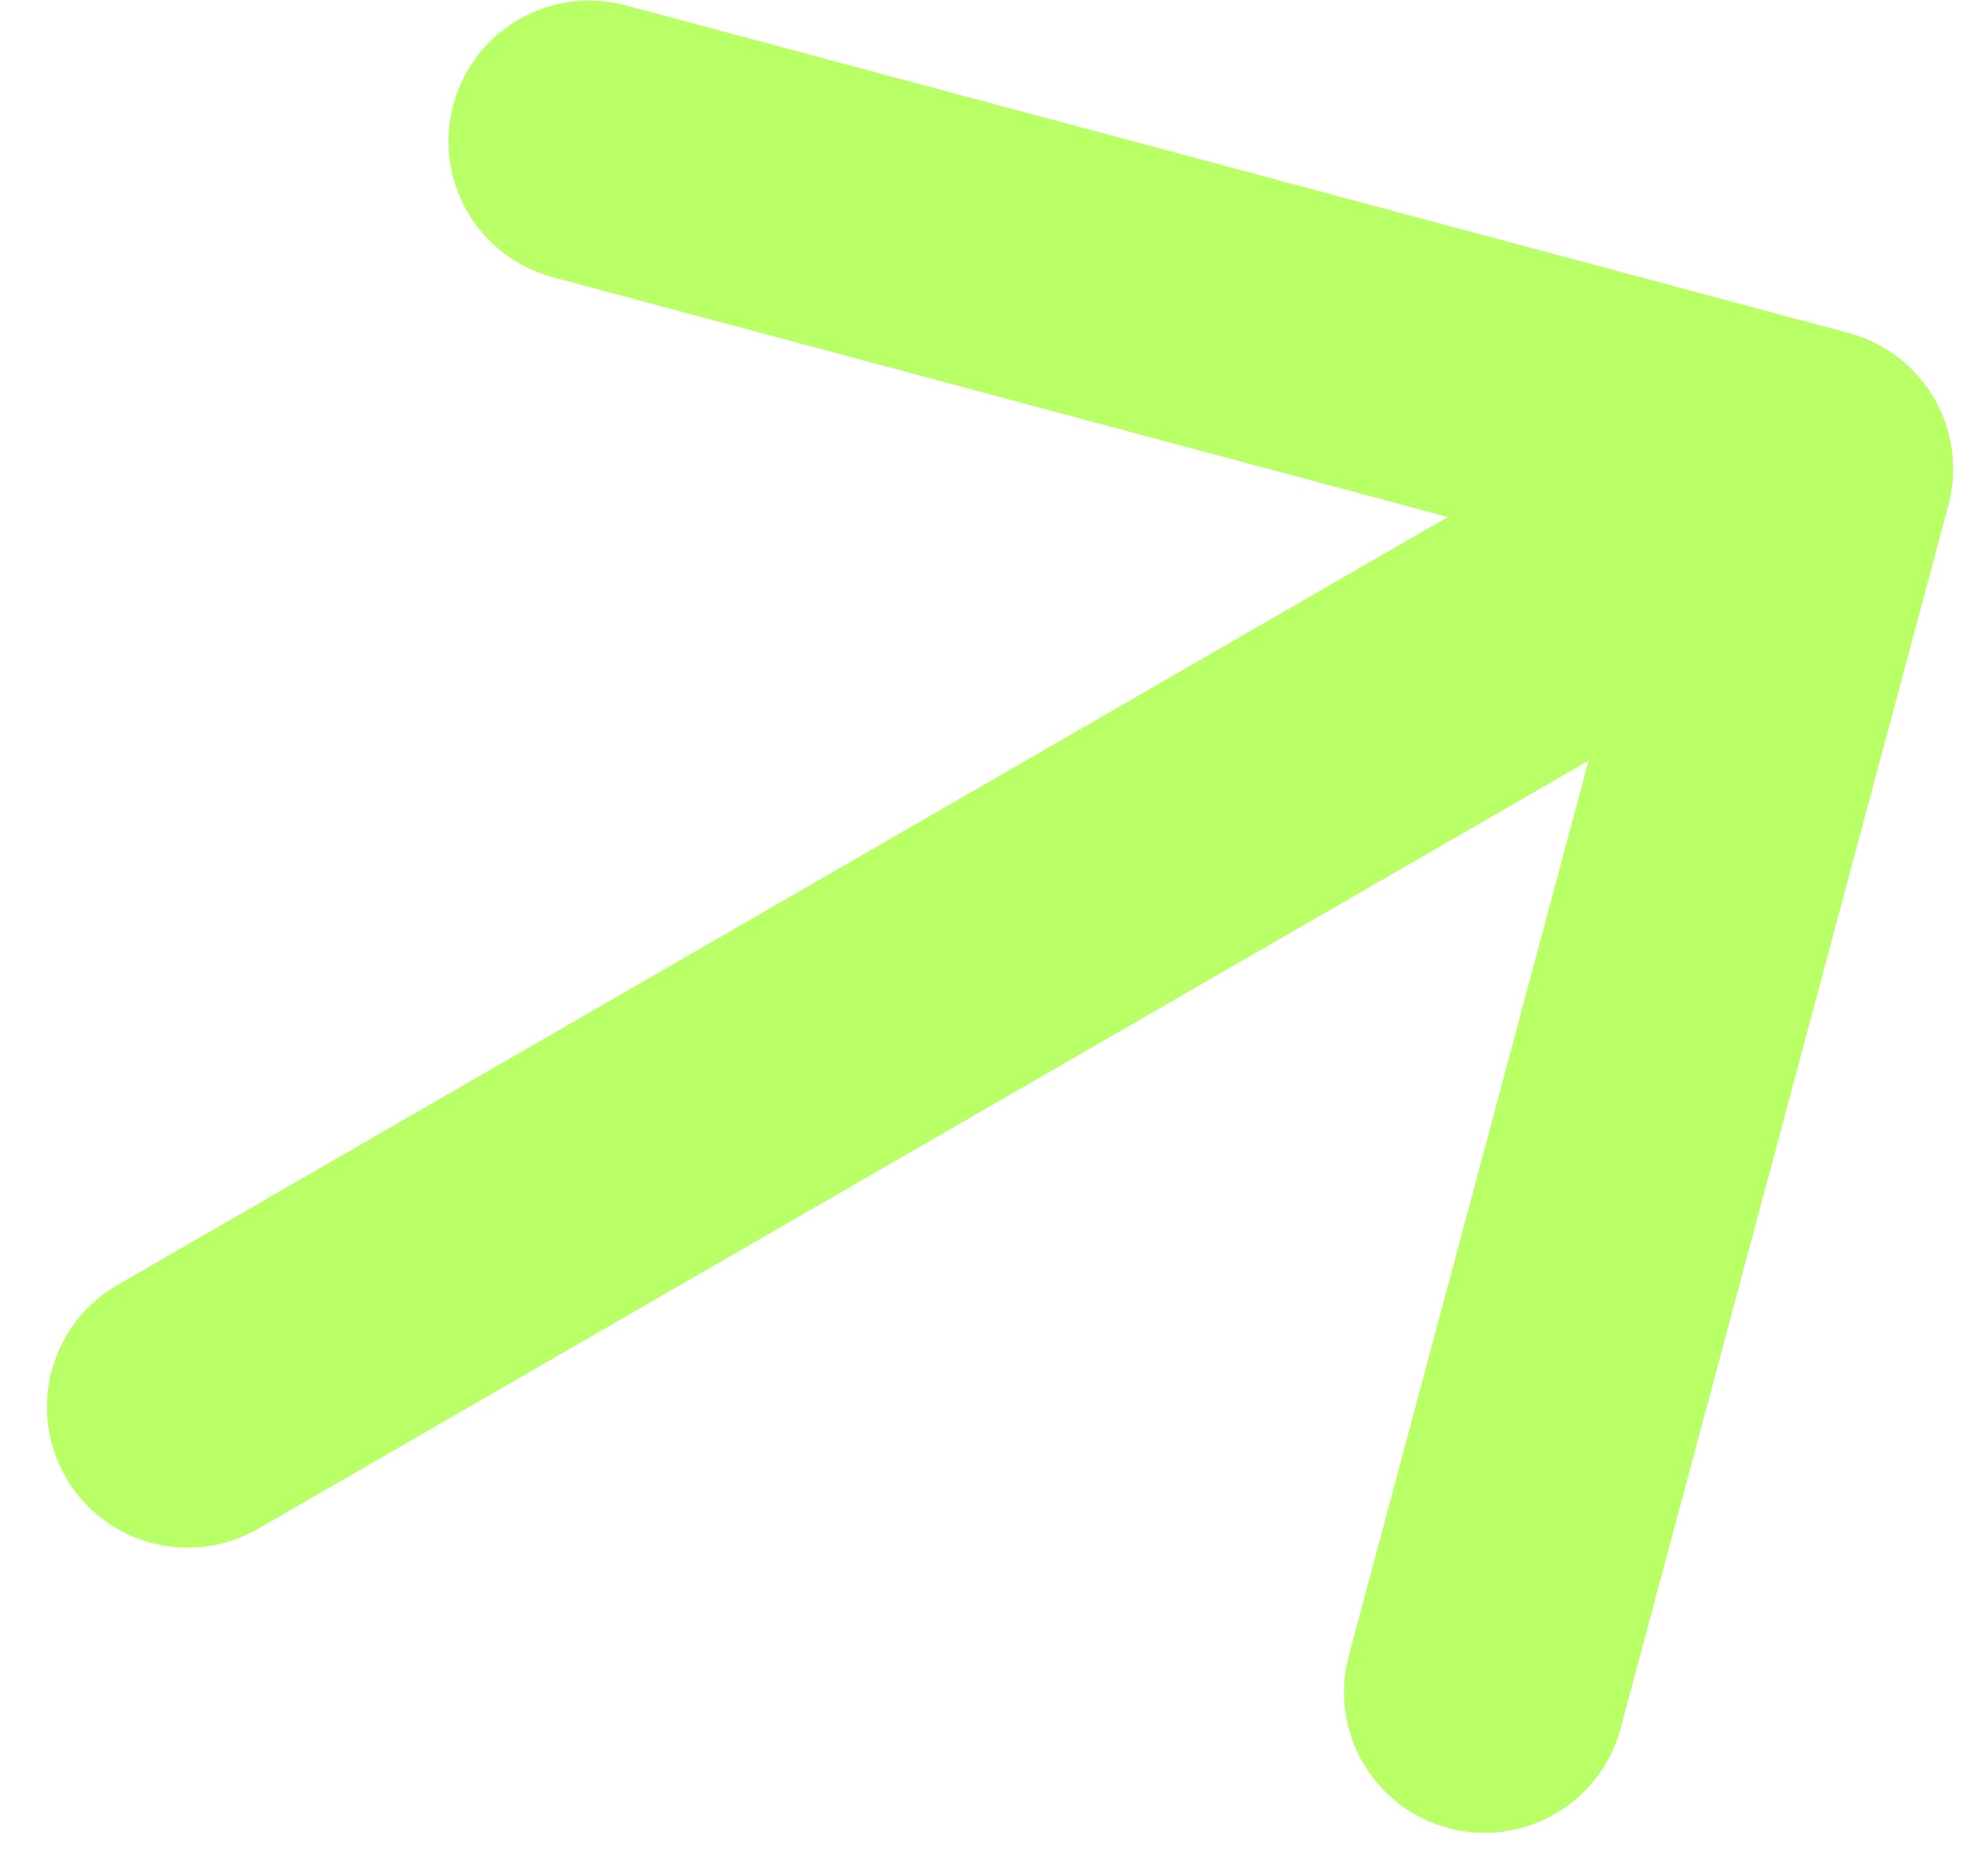
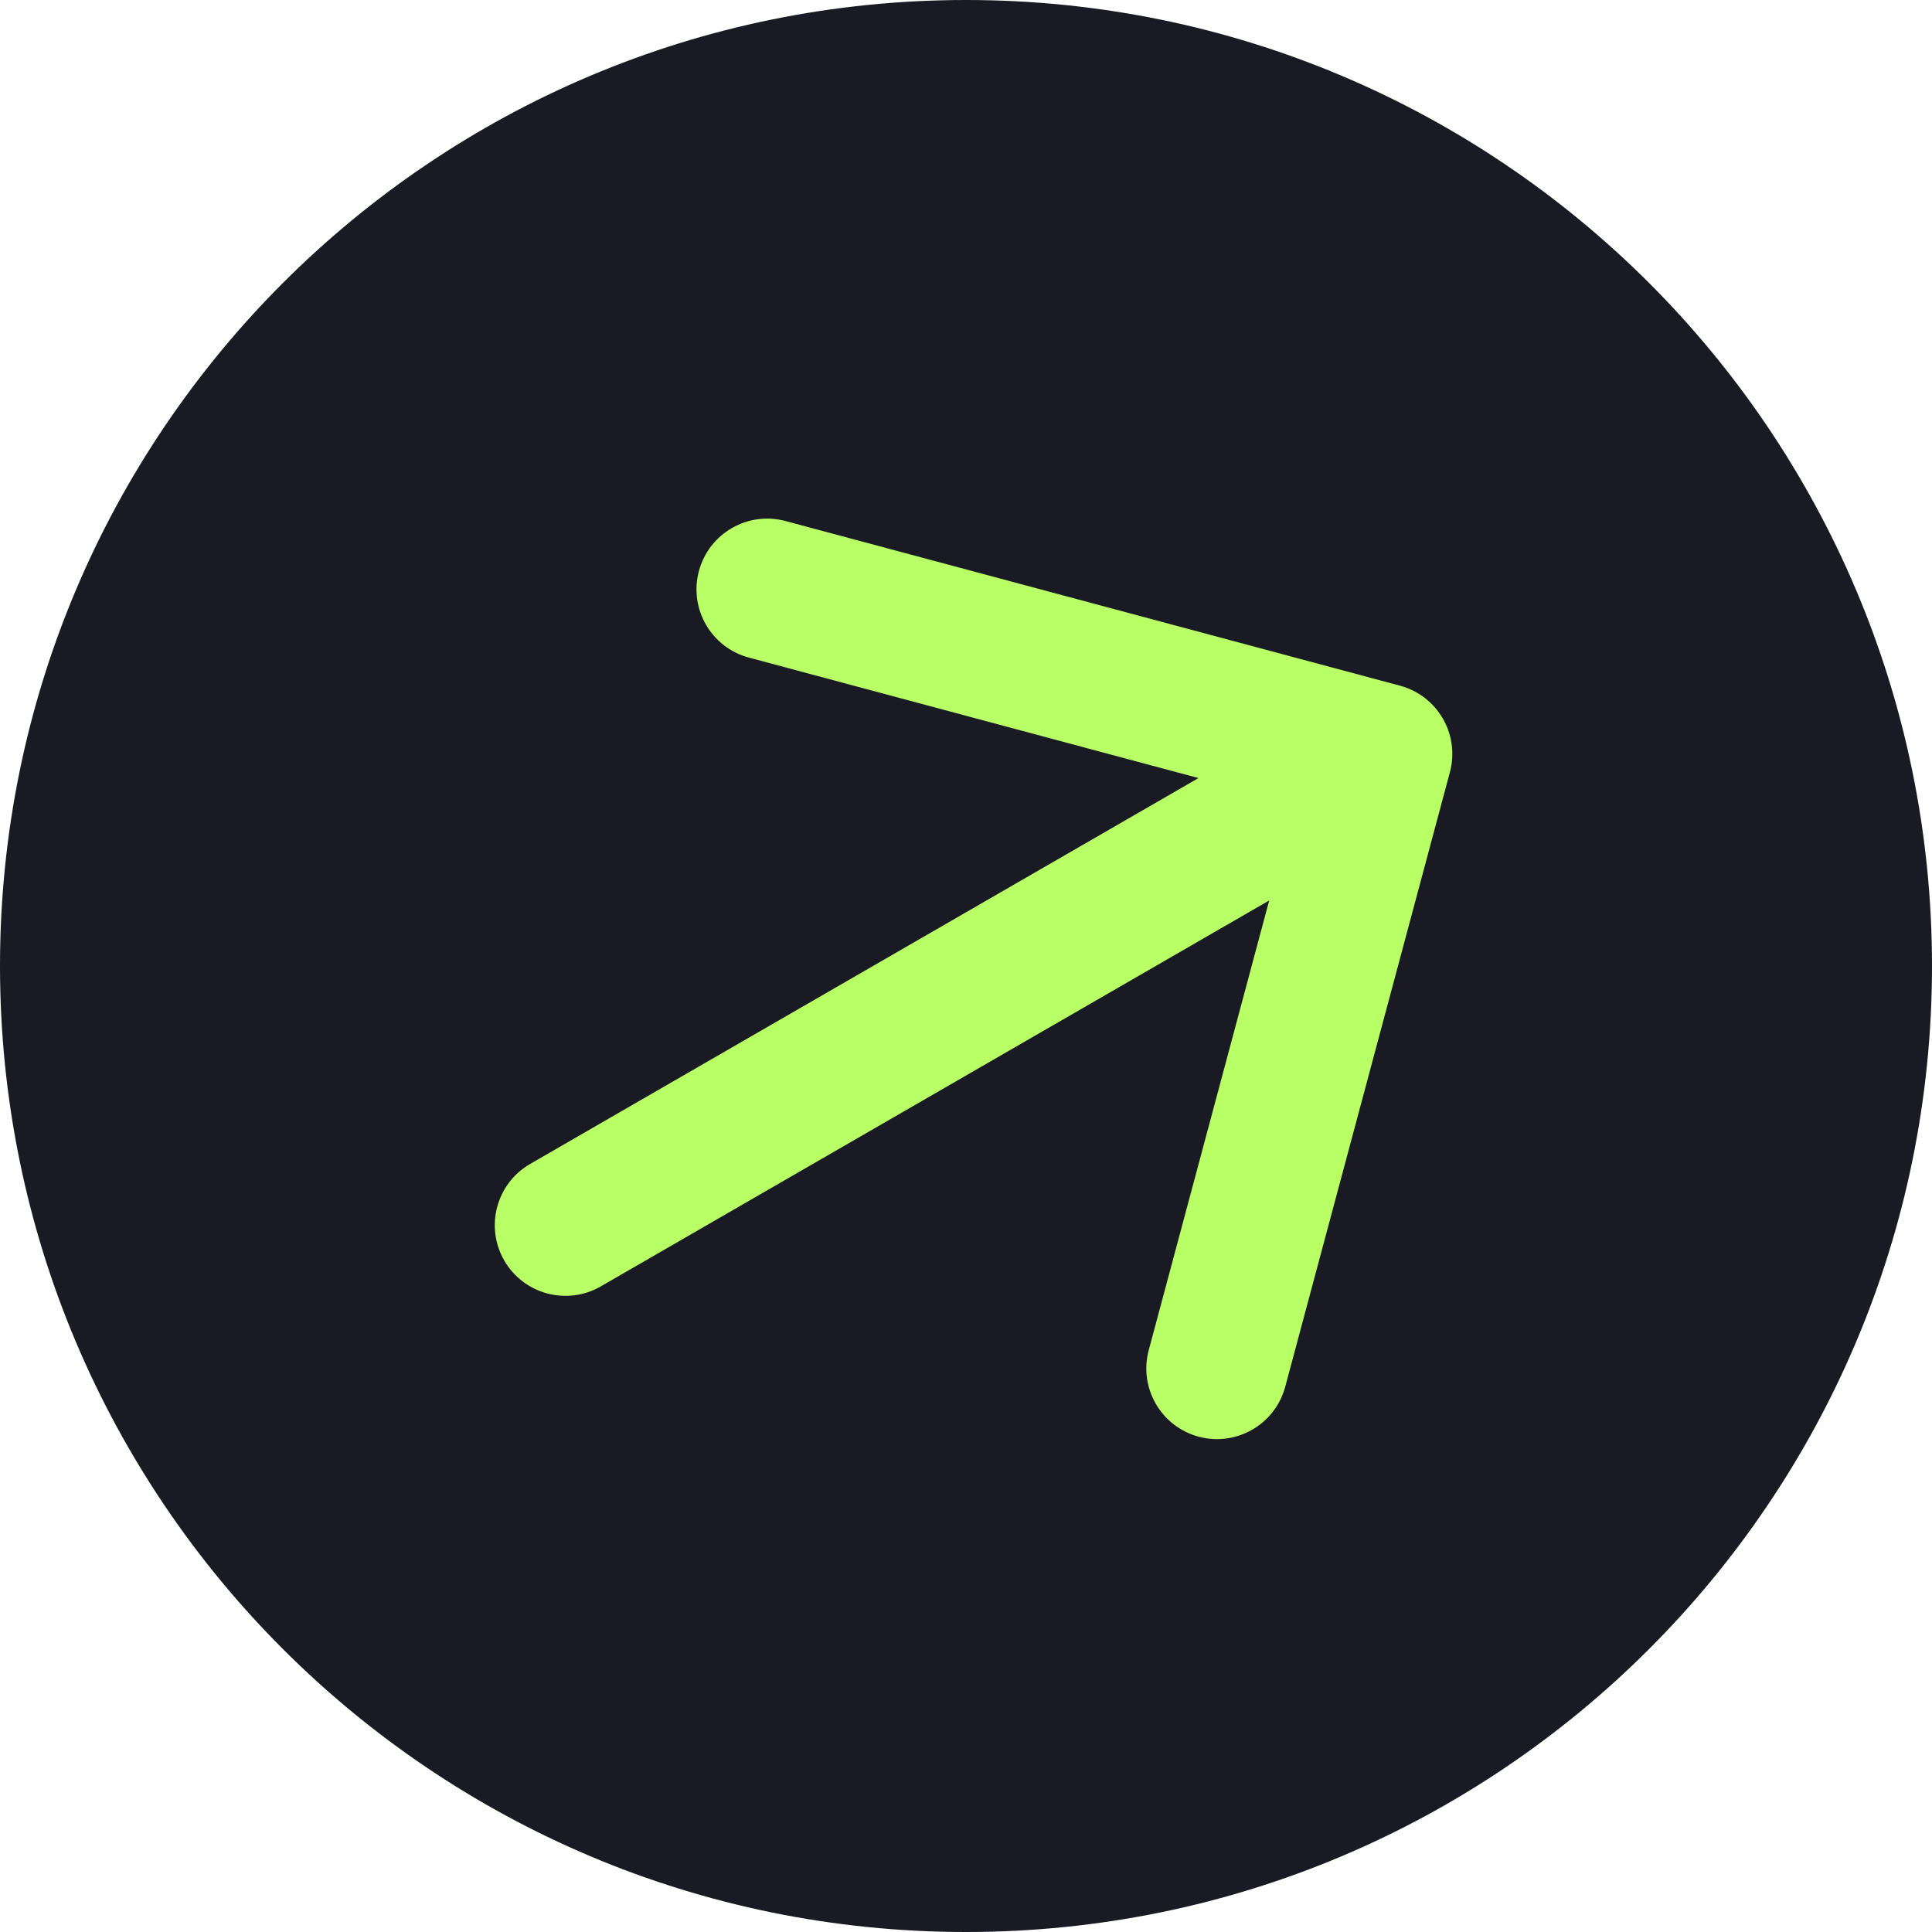
- <svg xmlns="http://www.w3.org/2000/svg" width="21" height="20" viewBox="0 0 21 20" fill="none">
-   <path d="M1.25 13.701C0.533 14.115 0.287 15.033 0.701 15.75C1.115 16.467 2.033 16.713 2.75 16.299L1.25 13.701ZM20.769 5.388C20.984 4.588 20.509 3.766 19.709 3.551L6.669 0.057C5.869 -0.157 5.046 0.318 4.832 1.118C4.617 1.918 5.092 2.74 5.892 2.955L17.483 6.061L14.378 17.652C14.163 18.452 14.638 19.274 15.438 19.489C16.238 19.703 17.061 19.228 17.275 18.428L20.769 5.388ZM2.75 16.299L20.07 6.299L18.57 3.701L1.25 13.701L2.75 16.299Z" fill="#B9FF66" />
+ <svg xmlns="http://www.w3.org/2000/svg" width="41" height="41" viewBox="0 0 41 41" fill="none">
+   <circle cx="20.5" cy="20.5" r="20.5" fill="#191A23" />
+   <path d="M11.25 24.701C10.533 25.115 10.287 26.033 10.701 26.75C11.115 27.467 12.033 27.713 12.75 27.299L11.25 24.701ZM30.769 16.388C30.984 15.588 30.509 14.765 29.709 14.551L16.669 11.057C15.868 10.843 15.046 11.318 14.832 12.118C14.617 12.918 15.092 13.74 15.892 13.955L27.483 17.061L24.378 28.652C24.163 29.452 24.638 30.274 25.438 30.489C26.238 30.703 27.061 30.228 27.275 29.428L30.769 16.388ZM12.75 27.299L30.07 17.299L28.57 14.701L11.25 24.701L12.75 27.299Z" fill="#B9FF66" />
</svg>
